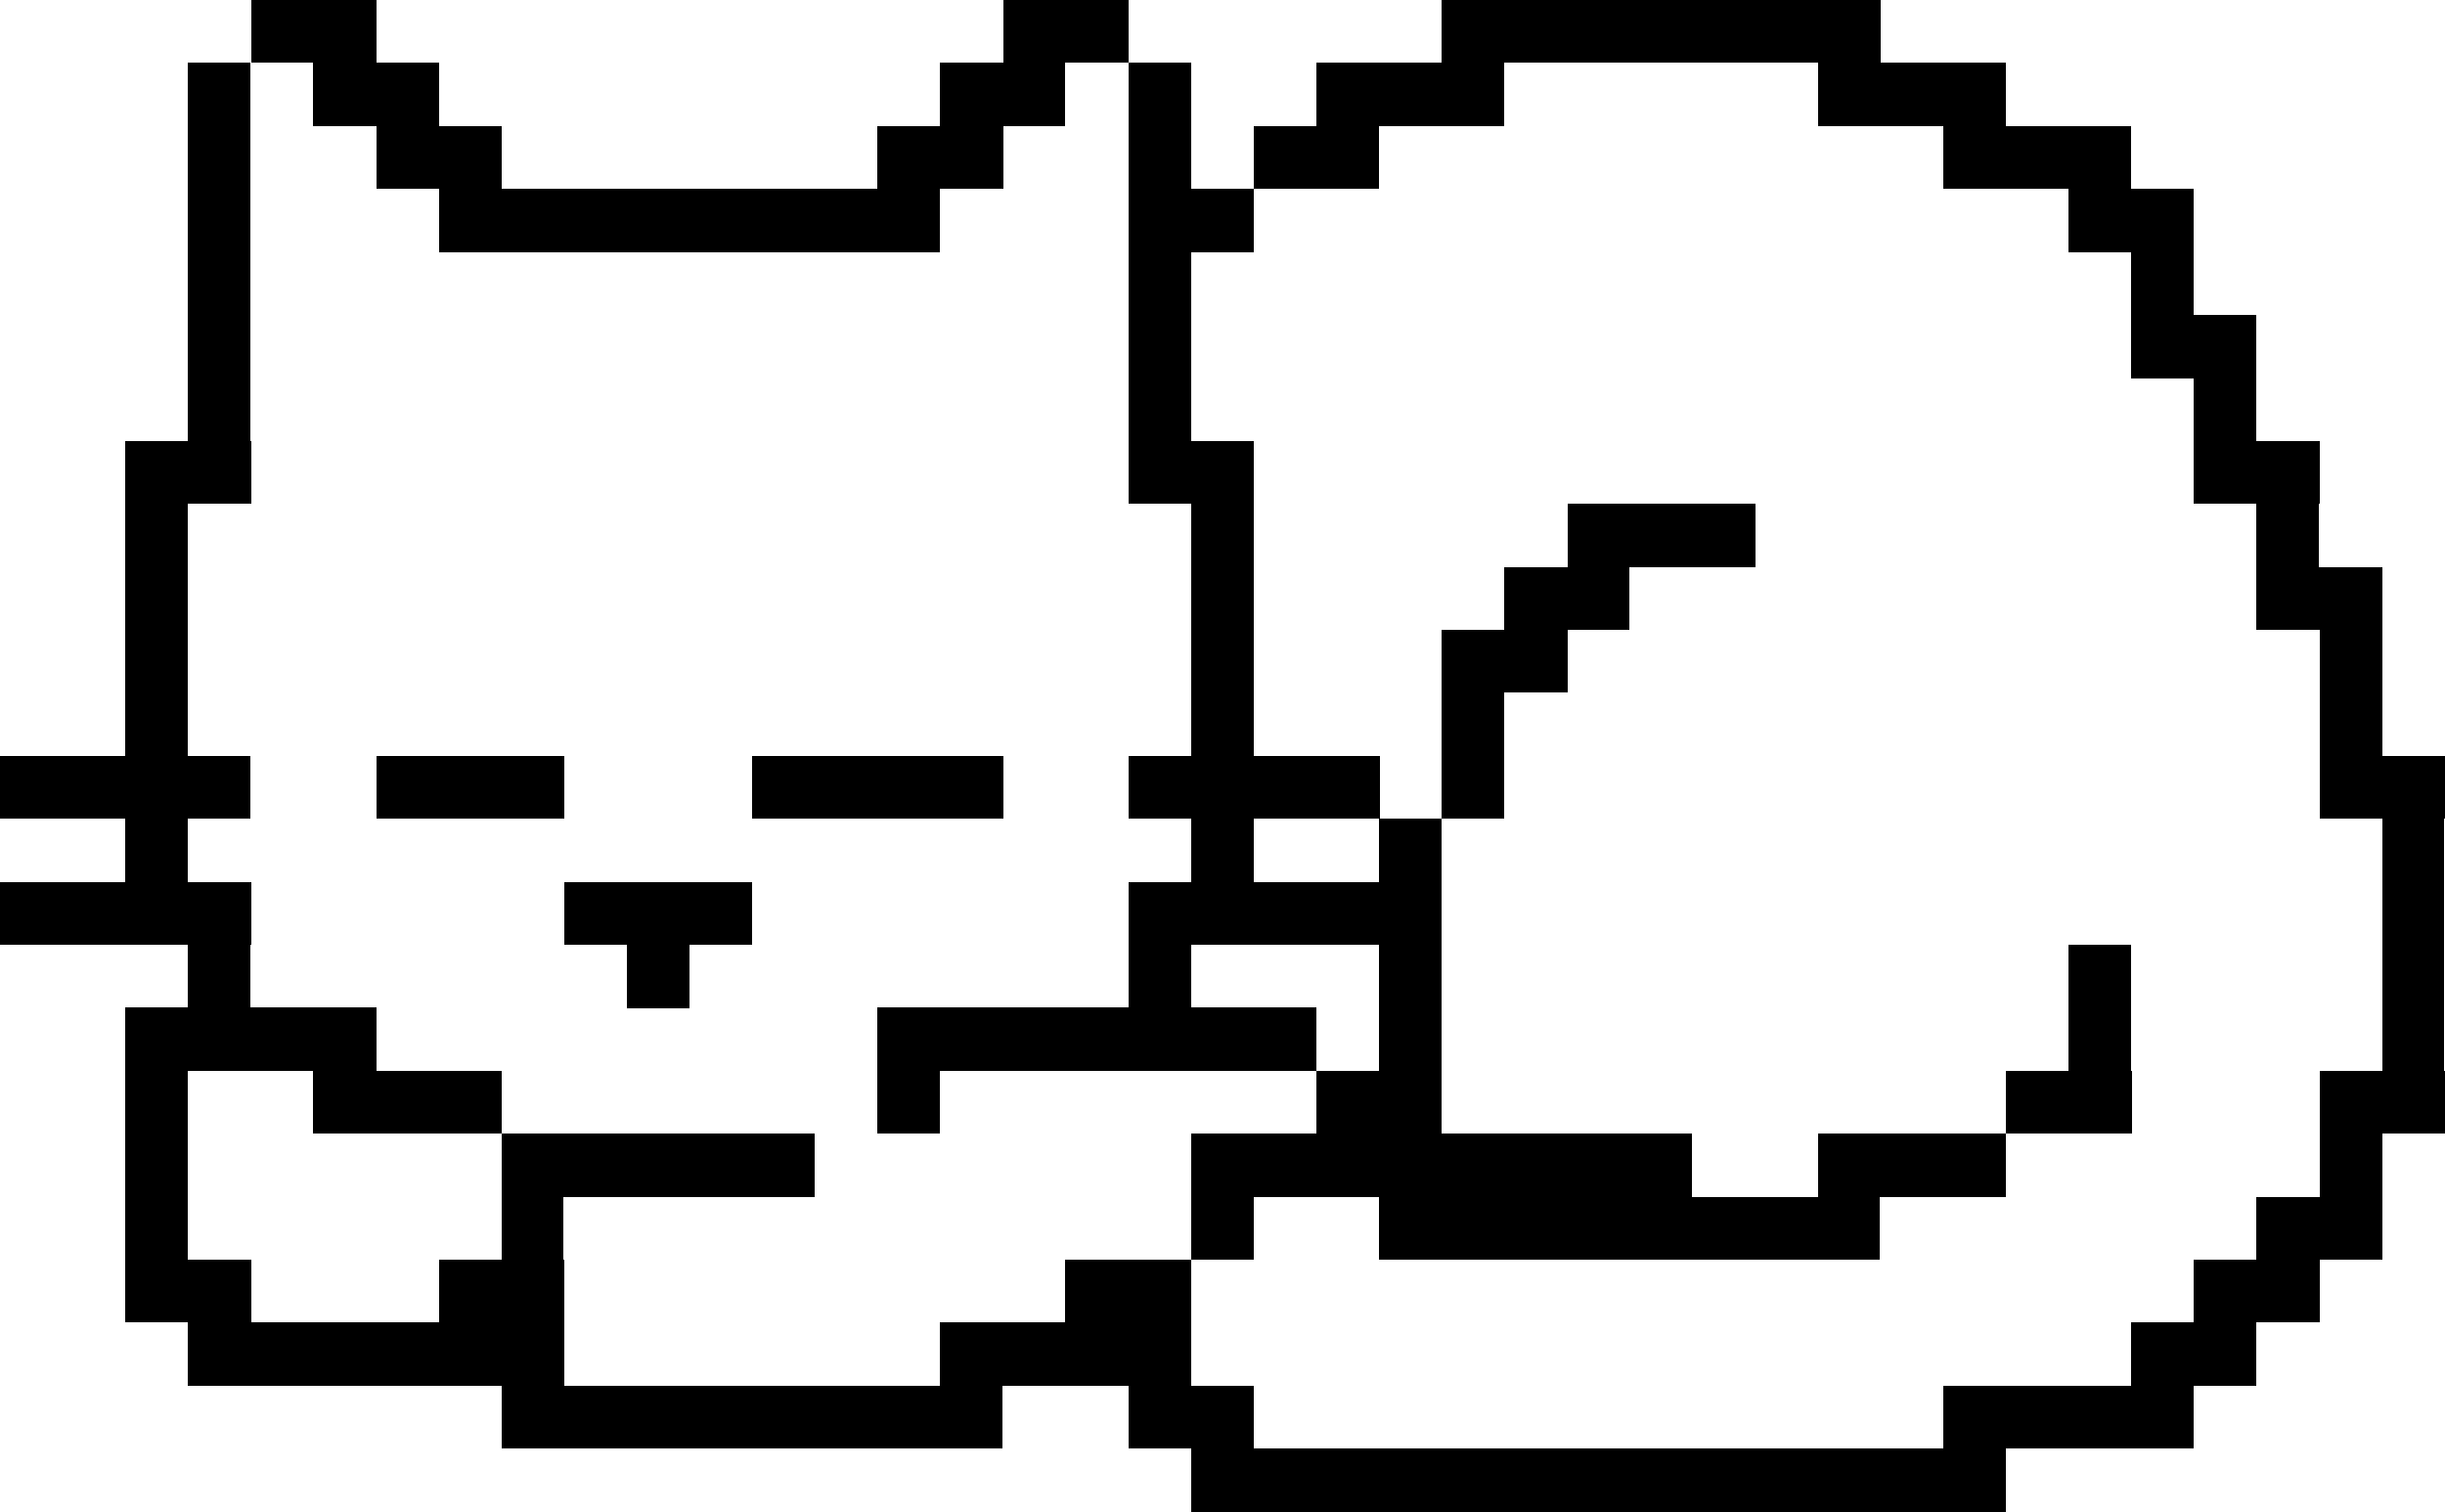
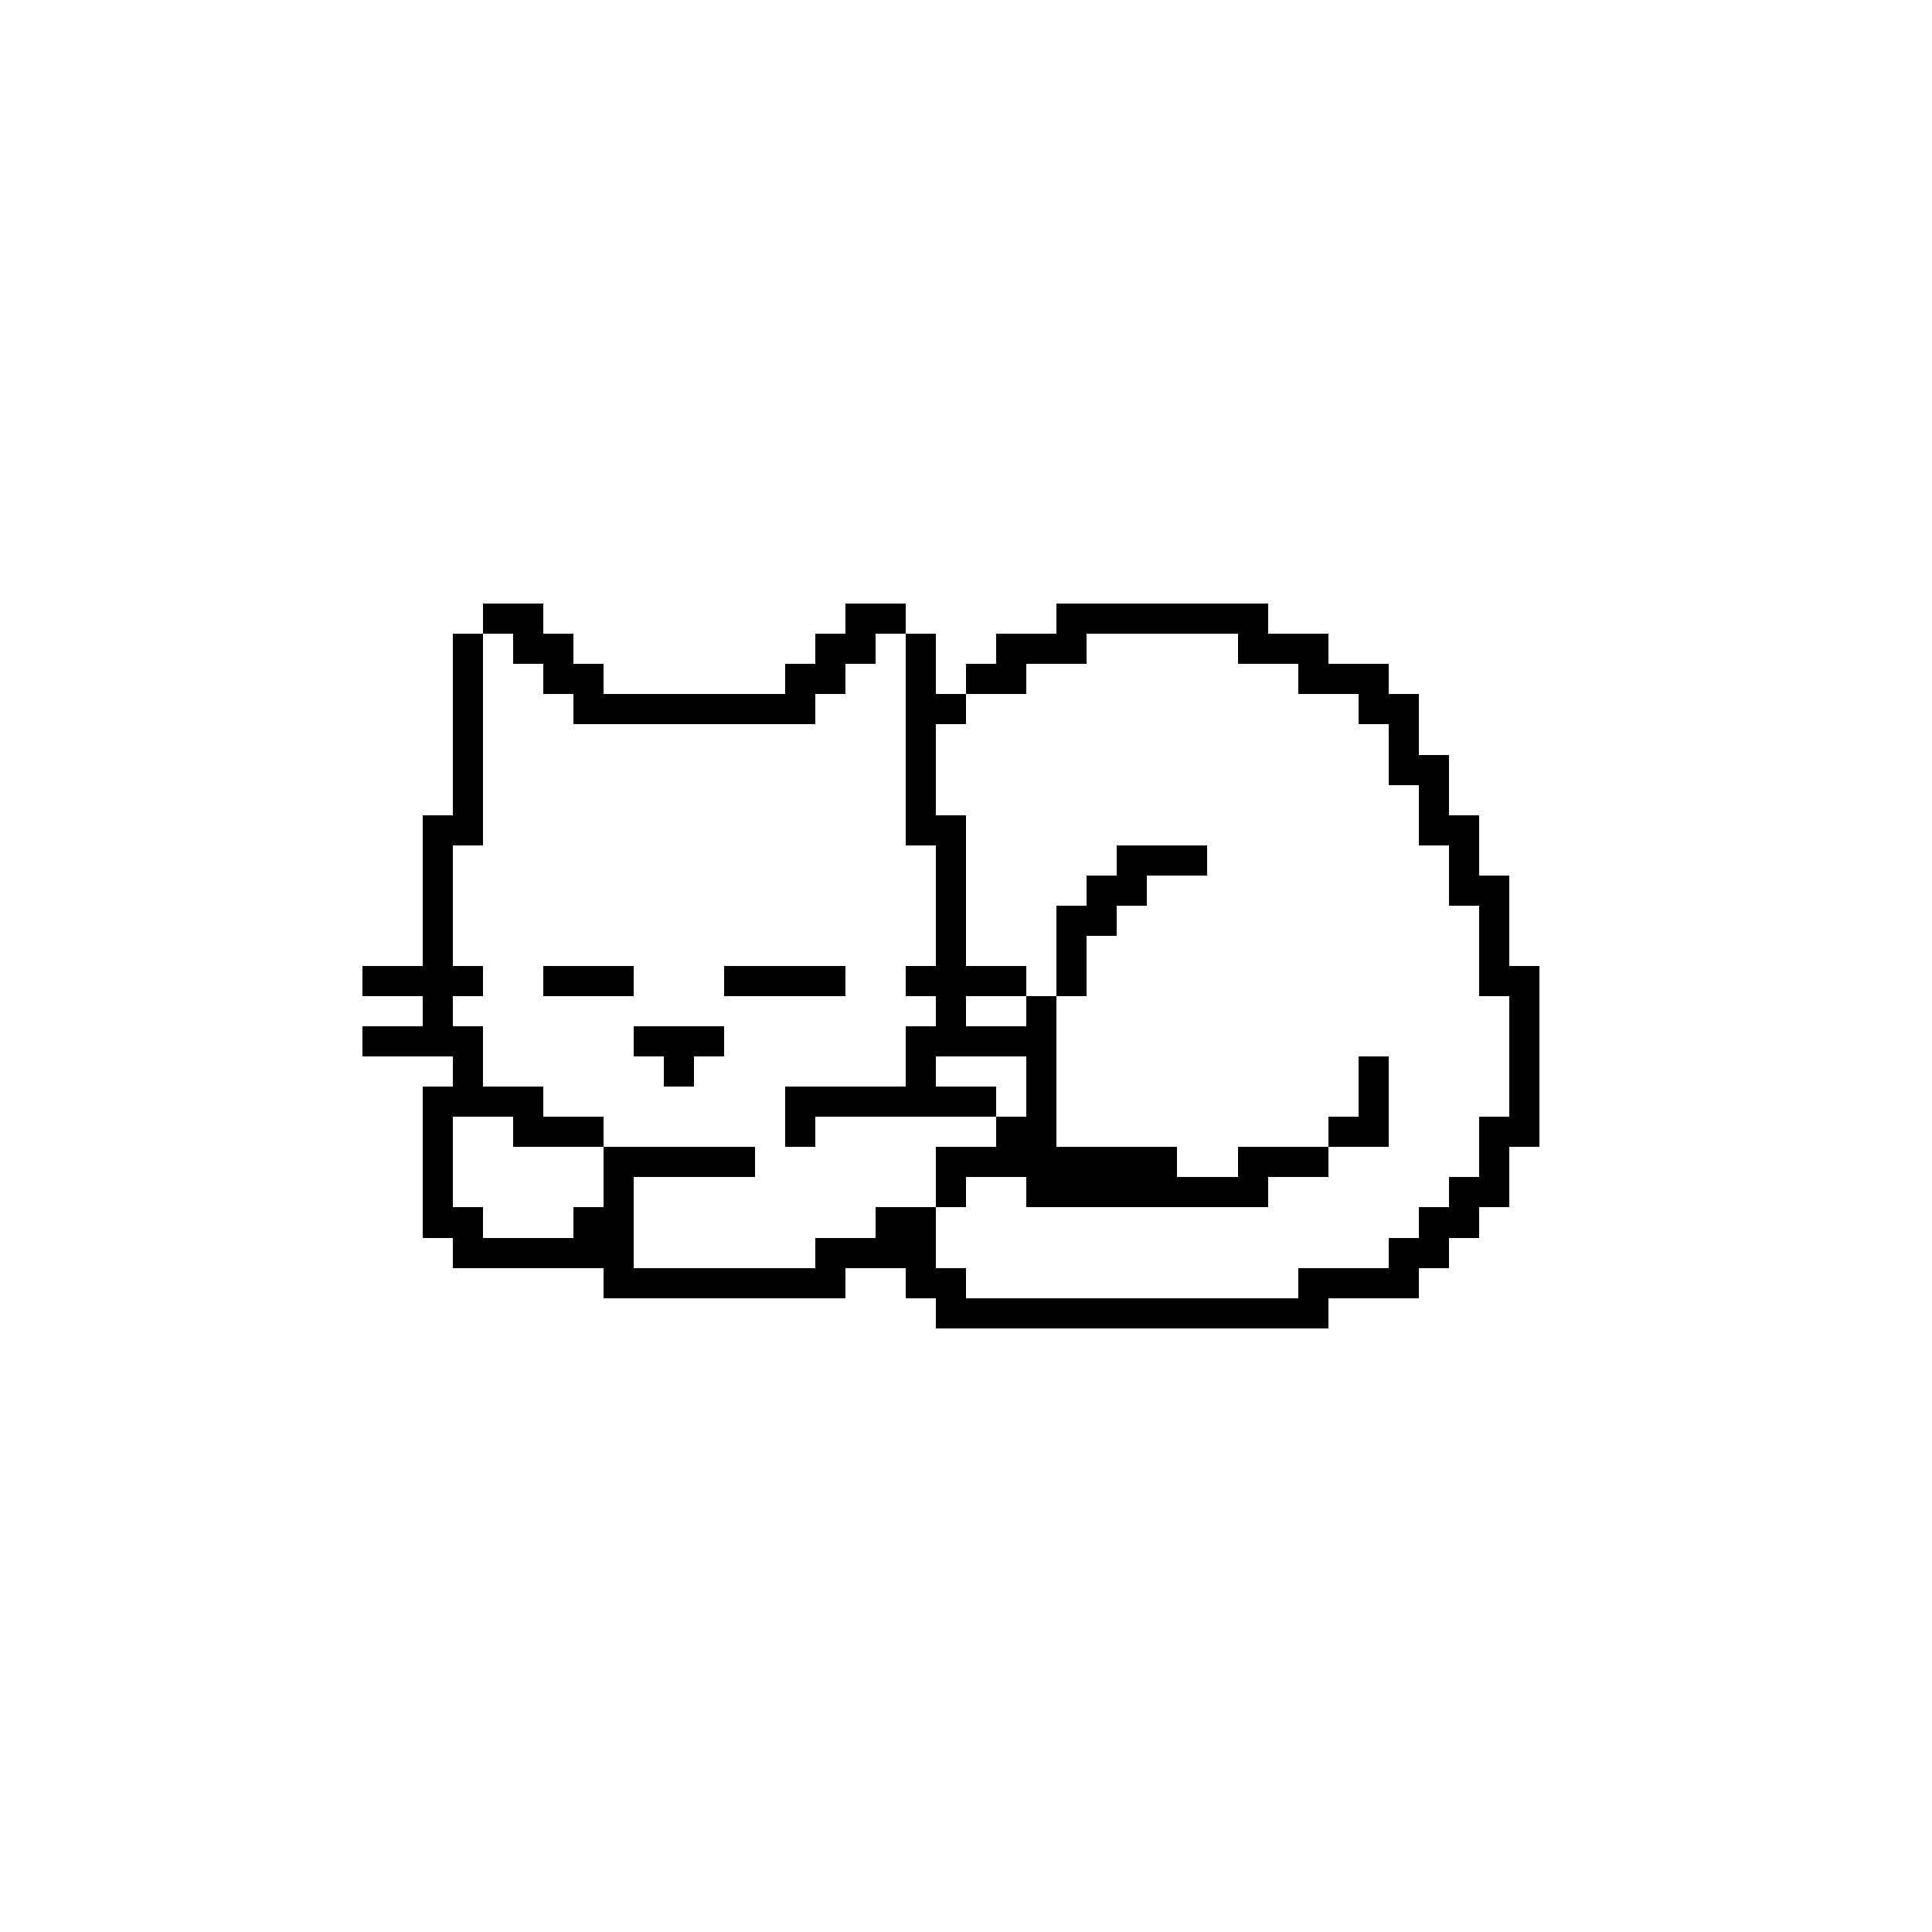
- <svg xmlns="http://www.w3.org/2000/svg" fill="currentColor" viewBox="0 0 387.8 239.8">
-   <g shape-rendering="crispEdges">
-     <path d="M39.8 0h19.9v10H39.8zm119.3 0H179v10h-19.9zm69.6 0h69.6v10h-69.6zM29.8 10h9.9v10h-9.9zm19.9 0h19.9v10H49.7zm99.4 0H169v10h-19.9zm29.9 0h9.9v10H179zm29.8 0h29.8v10h-29.8zm79.5 0h29.8v10h-29.8zM29.8 20h9.9v10h-9.9zm29.9 0h19.9v10H59.7zm79.5 0h19.9v10h-19.9zm39.8 0h9.9v10H179zm19.8 0h19.9v10h-19.9zm109.4 0H338v10h-29.8zM29.8 30h9.9v10h-9.9zm39.8 0h79.5v10H69.6zM179 30h19.9v10H179zm149.1 0H348v10h-19.9zM29.8 40h9.9v10h-9.9zM179 40h9.9v10H179zm159 0h9.9v10H338zM29.8 50h9.9v10h-9.9zM179 50h9.9v10H179zm159 0h19.9v10H338z" />
-     <path d="M29.8 59.9h9.9v10h-9.9zm149.2 0h9.9v10H179zm169 0h9.9v10H348zm-328.1 10h19.9v10H19.9zm159.1 0h19.9v10H179zm169 0h19.9v10H348zm-328.1 10h9.9v10h-9.9zm169 0h9.9v10h-9.9zm59.7 0h29.8v10h-29.8zm109.3 0h9.9v10h-9.9zm-338 10h9.9v10h-9.9zm169 0h9.9v10h-9.9zm49.7 0h19.9v10h-19.9zm119.3 0h19.9v10h-19.9zm-338 10h9.9v10h-9.9zm169 0h9.9v10h-9.9zm39.8 0h19.9v10h-19.9zm139.2 0h9.9v10h-9.9zM0 119.9h9.9v10H0zm19.9-10h9.9v10h-9.9zm169 0h9.9v10h-9.9zm39.8 0h9.9v10h-9.9zm139.2 0h9.9v10h-9.9zm-358 10h29.8v10H9.9zm49.8 0h29.8v10H59.7zm59.6 0h39.8v10h-39.8zm59.7 0h39.8v10H179zm49.7 0h9.9v10h-9.9zm139.2 0h19.9v10h-19.9zm-348 10h9.9v10h-9.9zm169 0h9.9v10h-9.9zm29.8 0h9.9v10h-9.9zm159.1 0h9.9v10h-9.9zM0 139.9h39.8v10H0zm89.5 0h29.8v10H89.5zm89.5 0h49.7v10H179zm198.8 0h9.9v10h-9.9zm-348 10h9.9v10h-9.9zm69.6 0h9.9v10h-9.9zm79.6 0h9.9v10H179zm39.7 0h9.9v10h-9.9zm109.4 0h9.9v10h-9.9zm49.7 0h9.9v10h-9.9z" />
-     <path d="M19.9 159.8h39.8v10H19.9zm119.3 0h69.6v10h-69.6zm79.5 0h9.9v10h-9.9zm109.4 0h9.9v10h-9.9zm49.7 0h9.9v10h-9.9zm-357.9 10h9.9v10h-9.9zm29.8 0h29.8v10H49.7zm89.5 0h9.9v10h-9.9zm69.6 0h19.9v10h-19.9zm109.4 0h19.9v10h-19.9zm49.7 0h19.9v10h-19.9zm-348 10h9.9v10h-9.9zm59.6 0h49.7v10H79.5zm109.4 0h79.5v10h-79.5zm99.4 0h29.8v10h-29.8zm79.6 0h9.9v10h-9.9zm-348 10h9.9v10h-9.9zm59.6 0h9.9v10h-9.9zm109.4 0h9.9v10h-9.9zm29.8 0h79.5v10h-79.5zm139.2 0h19.9v10h-19.9zm-338 10h19.9v10H19.9zm49.7 0h19.9v10H69.6zm99.4 0h19.9v10H169zm179 0h19.9v10H348zm-318.2 10h59.7v10H29.8zm119.3 0h39.8v10h-39.8zm188.9 0h19.9v10H338zm-258.5 10H159v10H79.5zm99.5 0h19.9v10H179zm129.2 0H348v10h-39.8zm-119.3 10h129.2v10H188.9z" />
-   </g>
+ <svg xmlns="http://www.w3.org/2000/svg" fill="currentColor" shape-rendering="crispEdges" viewBox="0 0 64 64">
+   <path d="M16 20h2v1h-2zm12 0h2v1h-2zm7 0h7v1h-7zm-20 1h1v1h-1zm2 0h2v1h-2zm10 0h2v1h-2zm3 0h1v1h-1zm3 0h3v1h-3zm8 0h3v1h-3zm-26 1h1v1h-1zm3 0h2v1h-2zm8 0h2v1h-2zm4 0h1v1h-1zm2 0h2v1h-2zm11 0h3v1h-3zm-28 1h1v1h-1zm4 0h8v1h-8zm11 0h2v1h-2zm15 0h2v1h-2zm-30 1h1v1h-1zm15 0h1v1h-1zm16 0h1v1h-1zm-31 1h1v1h-1zm15 0h1v1h-1zm16 0h2v1h-2zm-31 1h1v1h-1zm15 0h1v1h-1zm17 0h1v1h-1zm-33 1h2v1h-2zm16 0h2v1h-2zm17 0h2v1h-2zm-33 1h1v1h-1zm17 0h1v1h-1zm6 0h3v1h-3zm11 0h1v1h-1zm-34 1h1v1h-1zm17 0h1v1h-1zm5 0h2v1h-2zm12 0h2v1h-2zm-34 1h1v1h-1zm17 0h1v1h-1zm4 0h2v1h-2zm14 0h1v1h-1zm-35 1h1v1h-1zm17 0h1v1h-1zm4 0h1v1h-1zm14 0h1v1h-1zm-37 1h4v1h-4zm6 0h3v1h-3zm6 0h4v1h-4zm6 0h4v1h-4zm5 0h1v1h-1zm14 0h2v1h-2zm-35 1h1v1h-1zm17 0h1v1h-1zm3 0h1v1h-1zm16 0h1v1h-1zm-38 1h4v1h-4zm9 0h3v1h-3zm9 0h5v1h-5zm20 0h1v1h-1zm-35 1h1v1h-1zm7 0h1v1h-1zm8 0h1v1h-1zm4 0h1v1h-1zm11 0h1v1h-1zm5 0h1v1h-1zm-36 1h4v1h-4zm12 0h7v1h-7zm8 0h1v1h-1zm11 0h1v1h-1zm5 0h1v1h-1zm-36 1h1v1h-1zm3 0h3v1h-3zm9 0h1v1h-1zm7 0h2v1h-2zm11 0h2v1h-2zm5 0h2v1h-2zm-35 1h1v1h-1zm6 0h5v1h-5zm11 0h8v1h-8zm10 0h3v1h-3zm8 0h1v1h-1zm-35 1h1v1h-1zm6 0h1v1h-1zm11 0h1v1h-1zm3 0h8v1h-8zm14 0h2v1h-2zm-34 1h2v1h-2zm5 0h2v1h-2zm10 0h2v1h-2zm18 0h2v1h-2zm-32 1h6v1h-6zm12 0h4v1h-4zm19 0h2v1h-2zm-26 1h8v1h-8zm10 0h2v1h-2zm13 0h4v1h-4zm-12 1h13v1H31z" />
</svg>
